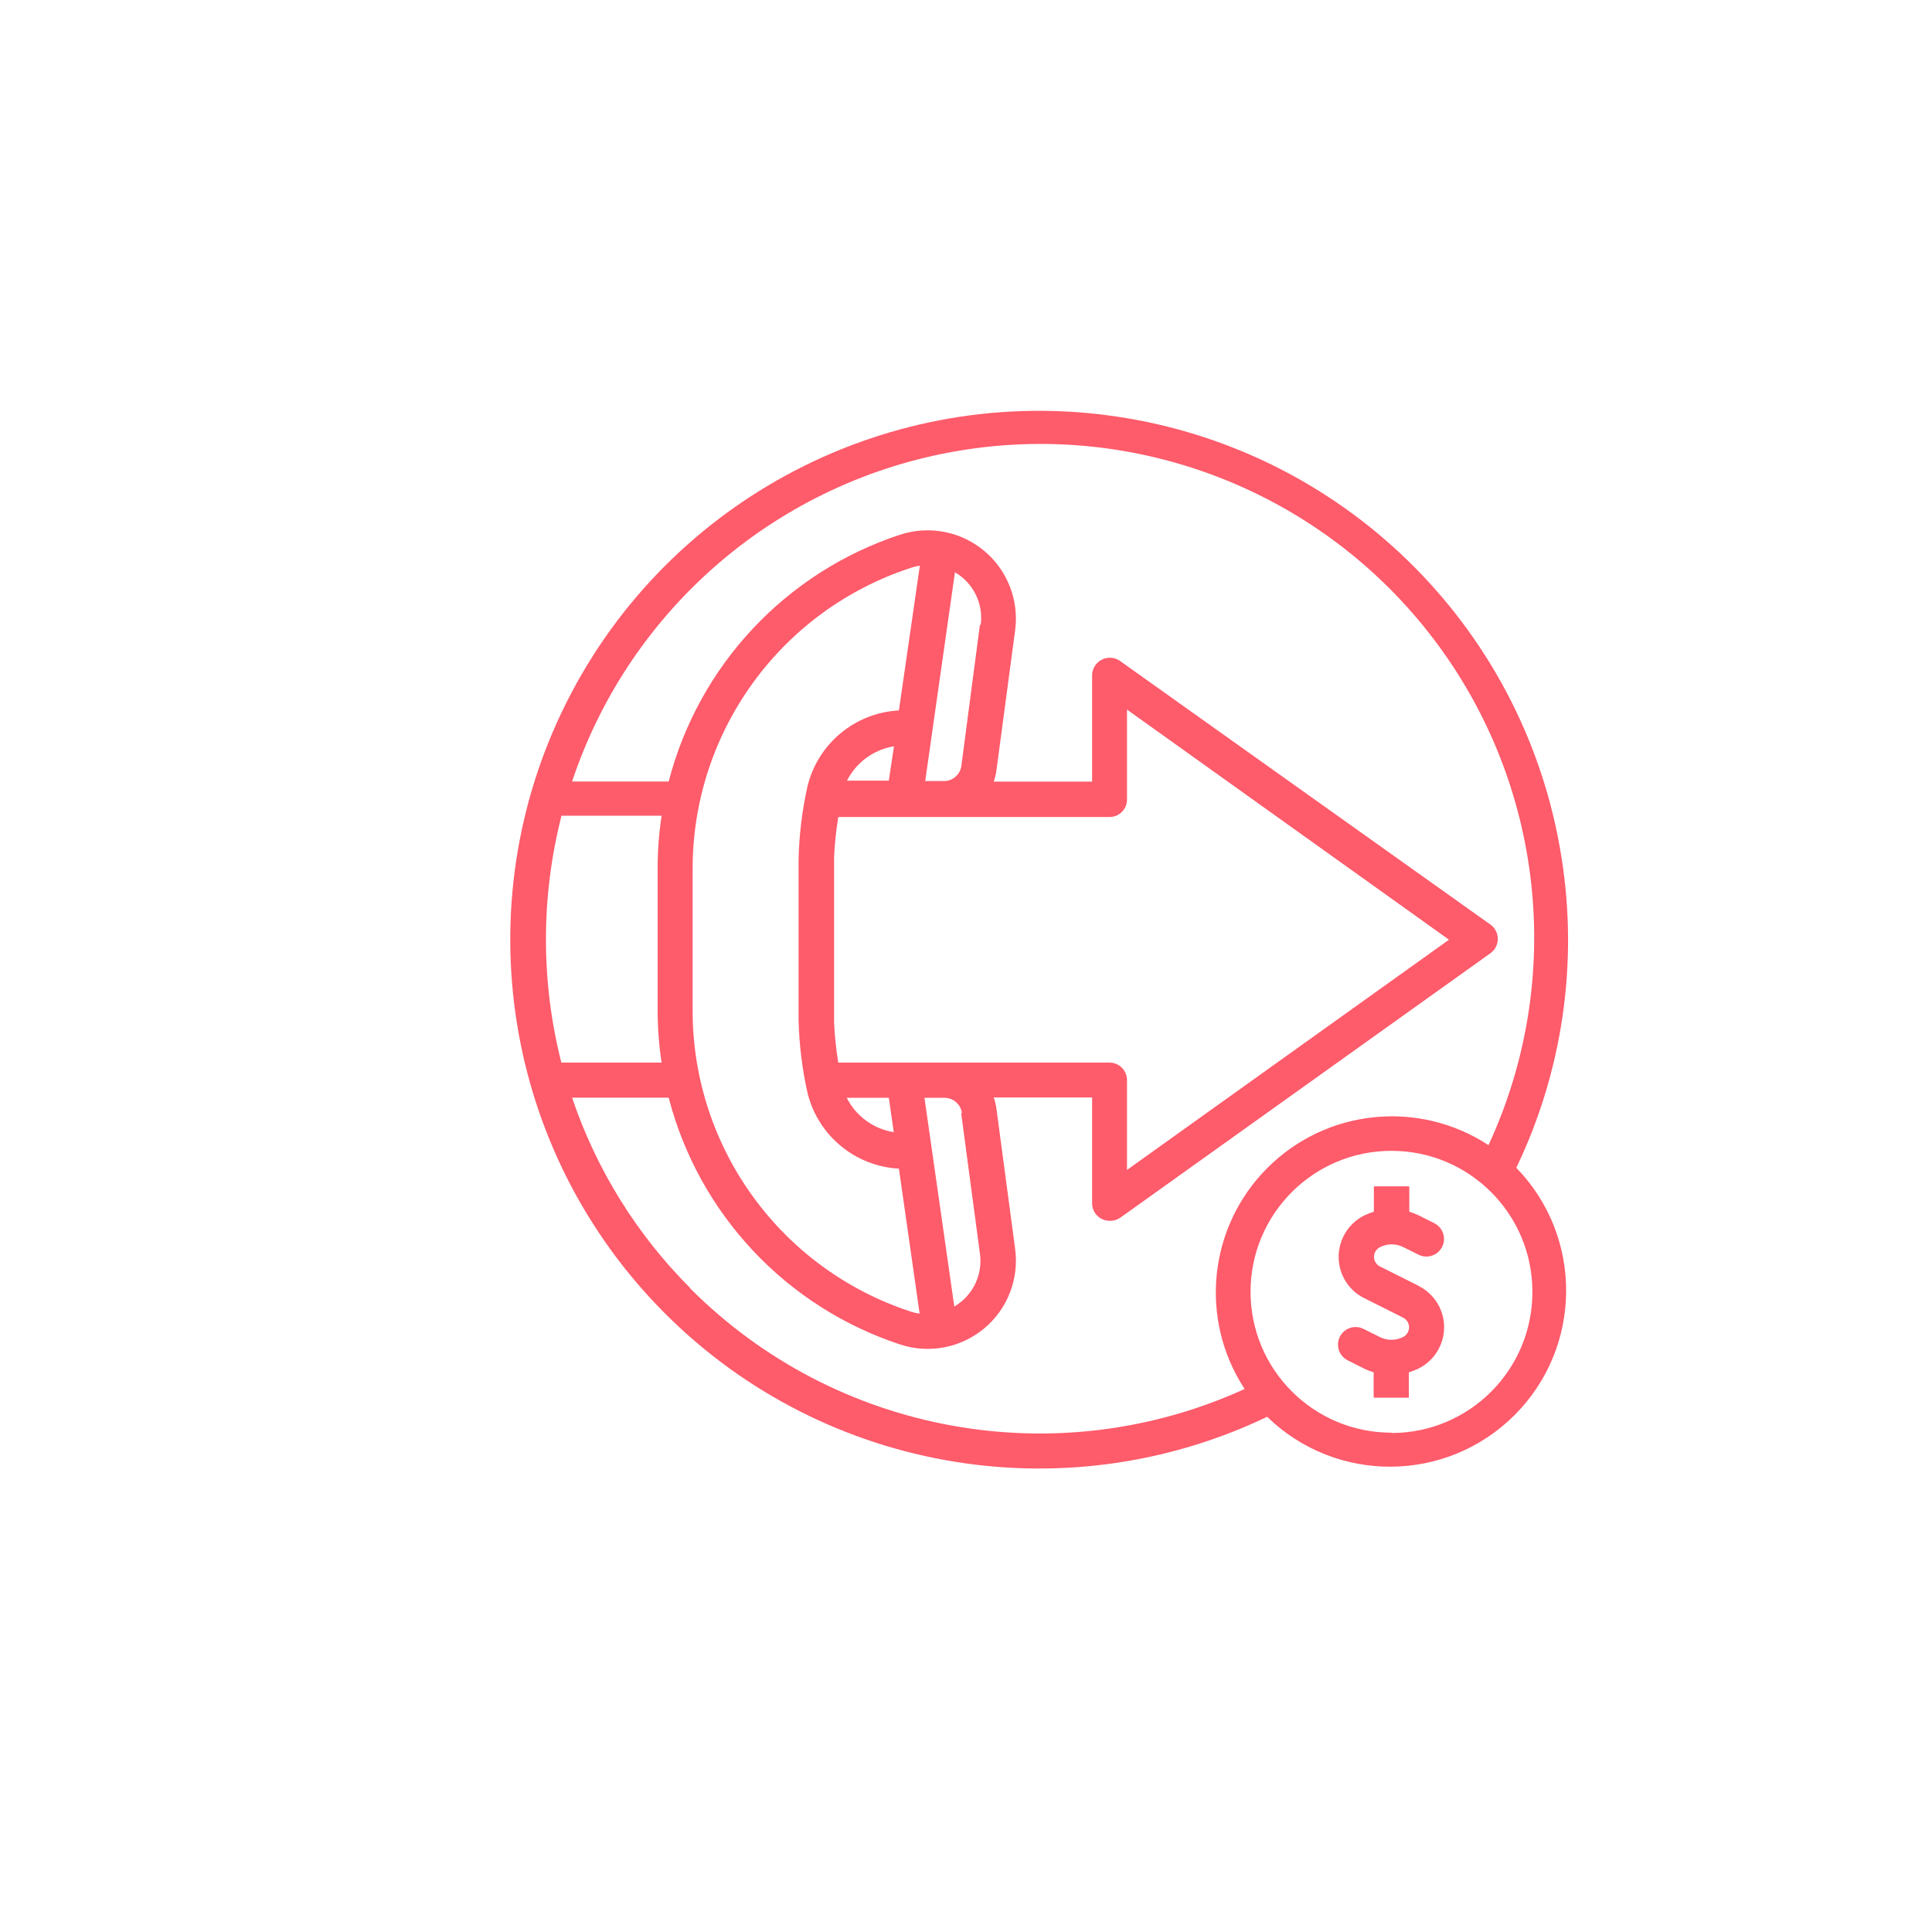
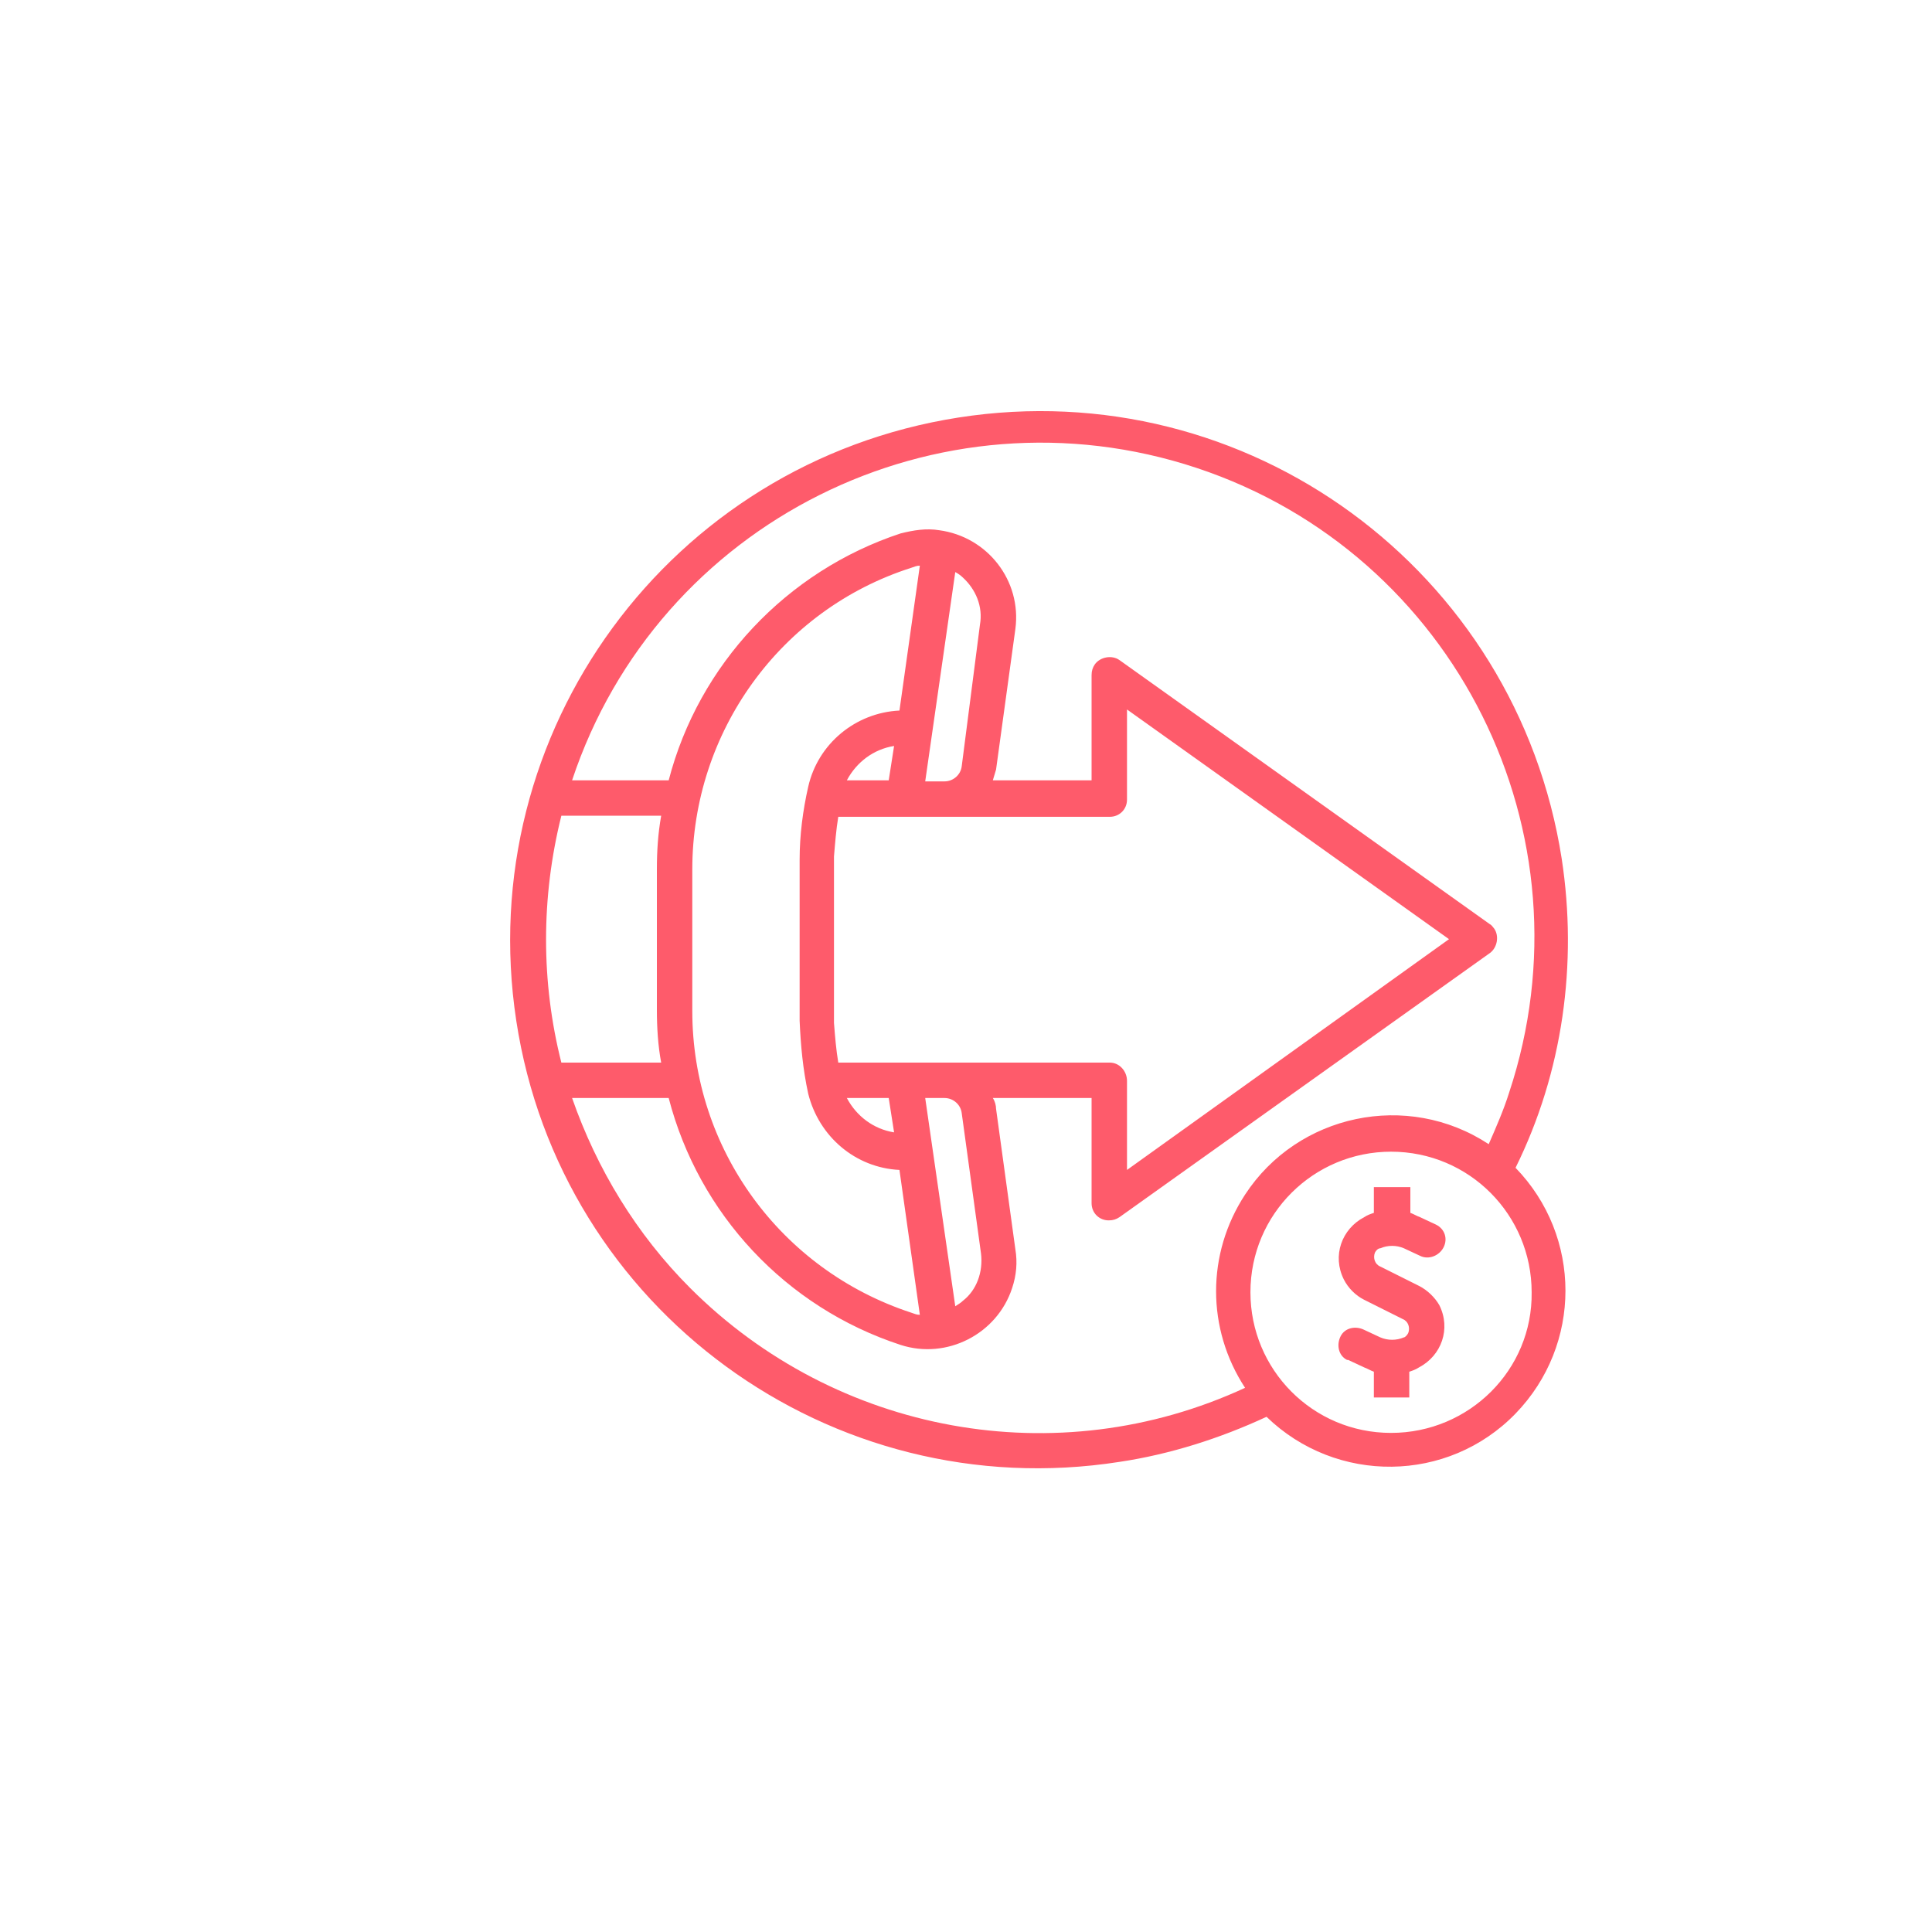
- <svg xmlns="http://www.w3.org/2000/svg" viewBox="0 0 180 180">
-   <defs>
-     <style>.cls-1{fill:#fe5b6b;}</style>
-   </defs>
-   <g id="Capa_4" data-name="Capa 4">
+ <svg xmlns="http://www.w3.org/2000/svg" version="1.1" id="Layer_1" x="0px" y="0px" viewBox="0 0 180 180" style="enable-background:new 0 0 180 180;" xml:space="preserve">
+   <style type="text/css">
+ 	.st0{fill:#FE5B6B;}
+ </style>
+   <g id="Capa_4">
    <g id="outline">
-       <path class="cls-1" d="M132.21,119.82,128.58,118a1,1,0,0,1-.46-1.36,1.05,1.05,0,0,1,.46-.45,2.41,2.41,0,0,1,2.16,0l1.47.73a1.64,1.64,0,0,0,1.47-2.93l-1.47-.74a7.17,7.17,0,0,0-.91-.36v-2.36H128v2.36a6.63,6.63,0,0,0-.91.36,4.31,4.31,0,0,0-1.92,5.77,4.25,4.25,0,0,0,1.92,1.92l3.63,1.82a1,1,0,0,1,.45,1.36,1,1,0,0,1-.45.45,2.41,2.41,0,0,1-2.16,0l-1.47-.73a1.64,1.64,0,1,0-1.49,2.92h0l1.47.74a6.63,6.63,0,0,0,.91.36v2.36h3.28v-2.36a7.17,7.17,0,0,0,.91-.36,4.3,4.3,0,0,0,0-7.69Z" />
-       <path class="cls-1" d="M145.5,80a49.27,49.27,0,1,0-27.44,52,16.41,16.41,0,0,0,23.21-23.2A49,49,0,0,0,145.5,80Zm-93.2-4h9.34A32.53,32.53,0,0,0,61.27,81V94.11A32.53,32.53,0,0,0,61.64,99H52.3A46.6,46.6,0,0,1,52.3,76.05Zm12,44a45.84,45.84,0,0,1-11-17.73h9a32.91,32.91,0,0,0,21.59,23,8.22,8.22,0,0,0,10.69-8.9l-1.75-13.12a4.79,4.79,0,0,0-.25-1h9.17v9.85a1.63,1.63,0,0,0,1.64,1.64,1.65,1.65,0,0,0,1-.3l34.47-24.63a1.64,1.64,0,0,0,.38-2.29,1.52,1.52,0,0,0-.38-.38L104.35,61.58a1.65,1.65,0,0,0-2.29.39,1.61,1.61,0,0,0-.31,1v9.85H92.58a4.79,4.79,0,0,0,.25-1l1.75-13.11a8.23,8.23,0,0,0-10.7-8.9,32.89,32.89,0,0,0-21.58,23h-9a46,46,0,1,1,85.38,33.88,16.41,16.41,0,0,0-22.72,22.72A46,46,0,0,1,64.32,120.05Zm39.07-21H78.1a32.33,32.33,0,0,1-.39-3.68v0c0-.17,0-.33,0-.49s0-.48,0-.72V81c0-.24,0-.48,0-.72s0-.32,0-.48v0a32.57,32.57,0,0,1,.39-3.68h25.29A1.63,1.63,0,0,0,105,74.41v-8.3l30,21.44L105,109v-8.3A1.63,1.63,0,0,0,103.39,99Zm-13.82,4.71,1.75,13.11a4.91,4.91,0,0,1-1.74,4.45,5.06,5.06,0,0,1-.65.46l-2.78-19.45H88a1.64,1.64,0,0,1,1.62,1.43Zm-6.28,1.77a5.94,5.94,0,0,1-4.38-3.2h3.92Zm-.46-32.75H78.91a6,6,0,0,1,4.38-3.2Zm8.49-14.54L89.57,71.34A1.64,1.64,0,0,1,88,72.77h-1.8l2.77-19.45a4.55,4.55,0,0,1,.66.46,4.91,4.91,0,0,1,1.74,4.45Zm-7.55,8a9.27,9.27,0,0,0-8.53,7.12,35,35,0,0,0-.82,6.77c0,.29,0,.58,0,.87V94.11c0,.29,0,.58,0,.88a35.18,35.18,0,0,0,.82,6.77,9.28,9.28,0,0,0,8.53,7.12l1.93,13.51a5,5,0,0,1-.79-.18,29.5,29.5,0,0,1-20.36-28.1V81A29.49,29.49,0,0,1,84.91,52.89a4.14,4.14,0,0,1,.79-.19Zm45.89,67.29a13.13,13.13,0,1,1,13.13-13.13A13.13,13.13,0,0,1,129.66,133.51Z" />
+       <path class="st0" d="M132.2,119.8l-3.6-1.8c-0.5-0.2-0.7-0.8-0.5-1.3c0,0,0,0,0,0c0.1-0.2,0.3-0.4,0.5-0.4c0.7-0.3,1.5-0.3,2.2,0    l1.5,0.7c0.8,0.4,1.8,0,2.2-0.8c0.4-0.8,0.1-1.7-0.7-2.1l-1.5-0.7c-0.3-0.1-0.6-0.3-0.9-0.4v-2.4H128v2.4    c-0.3,0.1-0.6,0.2-0.9,0.4c-2.1,1.1-3,3.6-1.9,5.8c0.4,0.8,1.1,1.5,1.9,1.9l3.6,1.8c0.5,0.2,0.7,0.8,0.5,1.3c0,0,0,0,0,0    c-0.1,0.2-0.3,0.4-0.4,0.4c-0.7,0.3-1.5,0.3-2.2,0l-1.5-0.7c-0.8-0.4-1.8-0.2-2.2,0.6c-0.4,0.8-0.2,1.8,0.6,2.2c0,0,0.1,0,0.1,0    l0,0l1.5,0.7c0.3,0.1,0.6,0.3,0.9,0.4v2.4h3.3v-2.4c0.3-0.1,0.6-0.2,0.9-0.4c2.1-1.1,3-3.6,1.9-5.8    C133.7,120.9,133,120.2,132.2,119.8L132.2,119.8z" />
+       <path class="st0" d="M145.5,80c-4.2-26.9-29.3-45.3-56.2-41.1S44,68.2,48.1,95.1s29.3,45.3,56.2,41.1c4.7-0.7,9.4-2.2,13.7-4.2    c6.5,6.3,16.9,6.2,23.2-0.3c6.2-6.4,6.2-16.5,0-22.9C145.6,99.9,147,89.8,145.5,80z M52.3,76h9.3c-0.3,1.7-0.4,3.3-0.4,5v13.1    c0,1.6,0.1,3.3,0.4,4.9h-9.3C50.4,91.5,50.4,83.6,52.3,76L52.3,76z M64.3,120c-5-5-8.7-11.1-11-17.7h9c2.8,10.8,10.9,19.5,21.6,23    c4.3,1.4,9-1,10.4-5.3c0.4-1.2,0.5-2.4,0.3-3.6l-1.8-13.1c0-0.3-0.1-0.7-0.3-1h9.2v9.8c0,0.9,0.7,1.6,1.6,1.6c0,0,0,0,0,0    c0.4,0,0.7-0.1,1-0.3l34.5-24.6c0.7-0.5,0.9-1.6,0.4-2.3c0,0,0,0,0,0c-0.1-0.1-0.2-0.3-0.4-0.4l-34.5-24.6    c-0.7-0.5-1.8-0.3-2.3,0.4c-0.2,0.3-0.3,0.6-0.3,1v9.8h-9.2c0.1-0.3,0.2-0.7,0.3-1l1.8-13.1c0.6-4.5-2.6-8.6-7.1-9.2    c-1.2-0.2-2.4,0-3.6,0.3c-10.6,3.5-18.8,12.2-21.6,23h-9c8-24.1,34.1-37.1,58.2-29.1s37.1,34.1,29.1,58.2    c-0.5,1.6-1.2,3.2-1.9,4.8c-7.6-5-17.8-2.8-22.7,4.7c-3.6,5.5-3.6,12.5,0,18C98.5,137.4,77.9,133.6,64.3,120L64.3,120z M103.4,99    H78.1c-0.2-1.2-0.3-2.4-0.4-3.7l0,0c0-0.2,0-0.3,0-0.5s0-0.5,0-0.7V81c0-0.2,0-0.5,0-0.7s0-0.3,0-0.5l0,0c0.1-1.2,0.2-2.5,0.4-3.7    h25.3c0.9,0,1.6-0.7,1.6-1.6c0,0,0,0,0-0.1v-8.3l30,21.4L105,109v-8.3C105,99.8,104.3,99,103.4,99C103.4,99,103.4,99,103.4,99    L103.4,99z M89.6,103.7l1.8,13.1c0.2,1.7-0.4,3.4-1.7,4.4c-0.2,0.2-0.4,0.3-0.7,0.5l-2.8-19.4H88    C88.8,102.3,89.5,102.9,89.6,103.7L89.6,103.7z M83.3,105.5c-1.9-0.3-3.5-1.5-4.4-3.2h3.9L83.3,105.5z M82.8,72.7h-3.9    c0.9-1.7,2.5-2.9,4.4-3.2L82.8,72.7z M91.3,58.2l-1.7,13.2c-0.1,0.8-0.8,1.4-1.6,1.4h-1.8L89,53.3c0.2,0.1,0.5,0.3,0.7,0.5    C90.9,54.9,91.6,56.5,91.3,58.2L91.3,58.2z M83.8,66.2c-4.1,0.2-7.6,3.1-8.5,7.1c-0.5,2.2-0.8,4.5-0.8,6.8c0,0.3,0,0.6,0,0.9v13.2    c0,0.3,0,0.6,0,0.9c0.1,2.3,0.3,4.5,0.8,6.8c1,4,4.4,6.9,8.5,7.1l1.9,13.5c-0.3,0-0.5-0.1-0.8-0.2c-12.2-4-20.4-15.3-20.4-28.1V81    c0-12.8,8.2-24.2,20.4-28.1c0.3-0.1,0.5-0.2,0.8-0.2L83.8,66.2z M129.6,133.5c-7.3,0-13.1-5.9-13.1-13.1c0-7.3,5.9-13.1,13.1-13.1    c7.3,0,13.1,5.9,13.1,13.1C142.8,127.6,136.9,133.5,129.6,133.5C129.7,133.5,129.7,133.5,129.6,133.5L129.6,133.5z" />
    </g>
  </g>
</svg>
